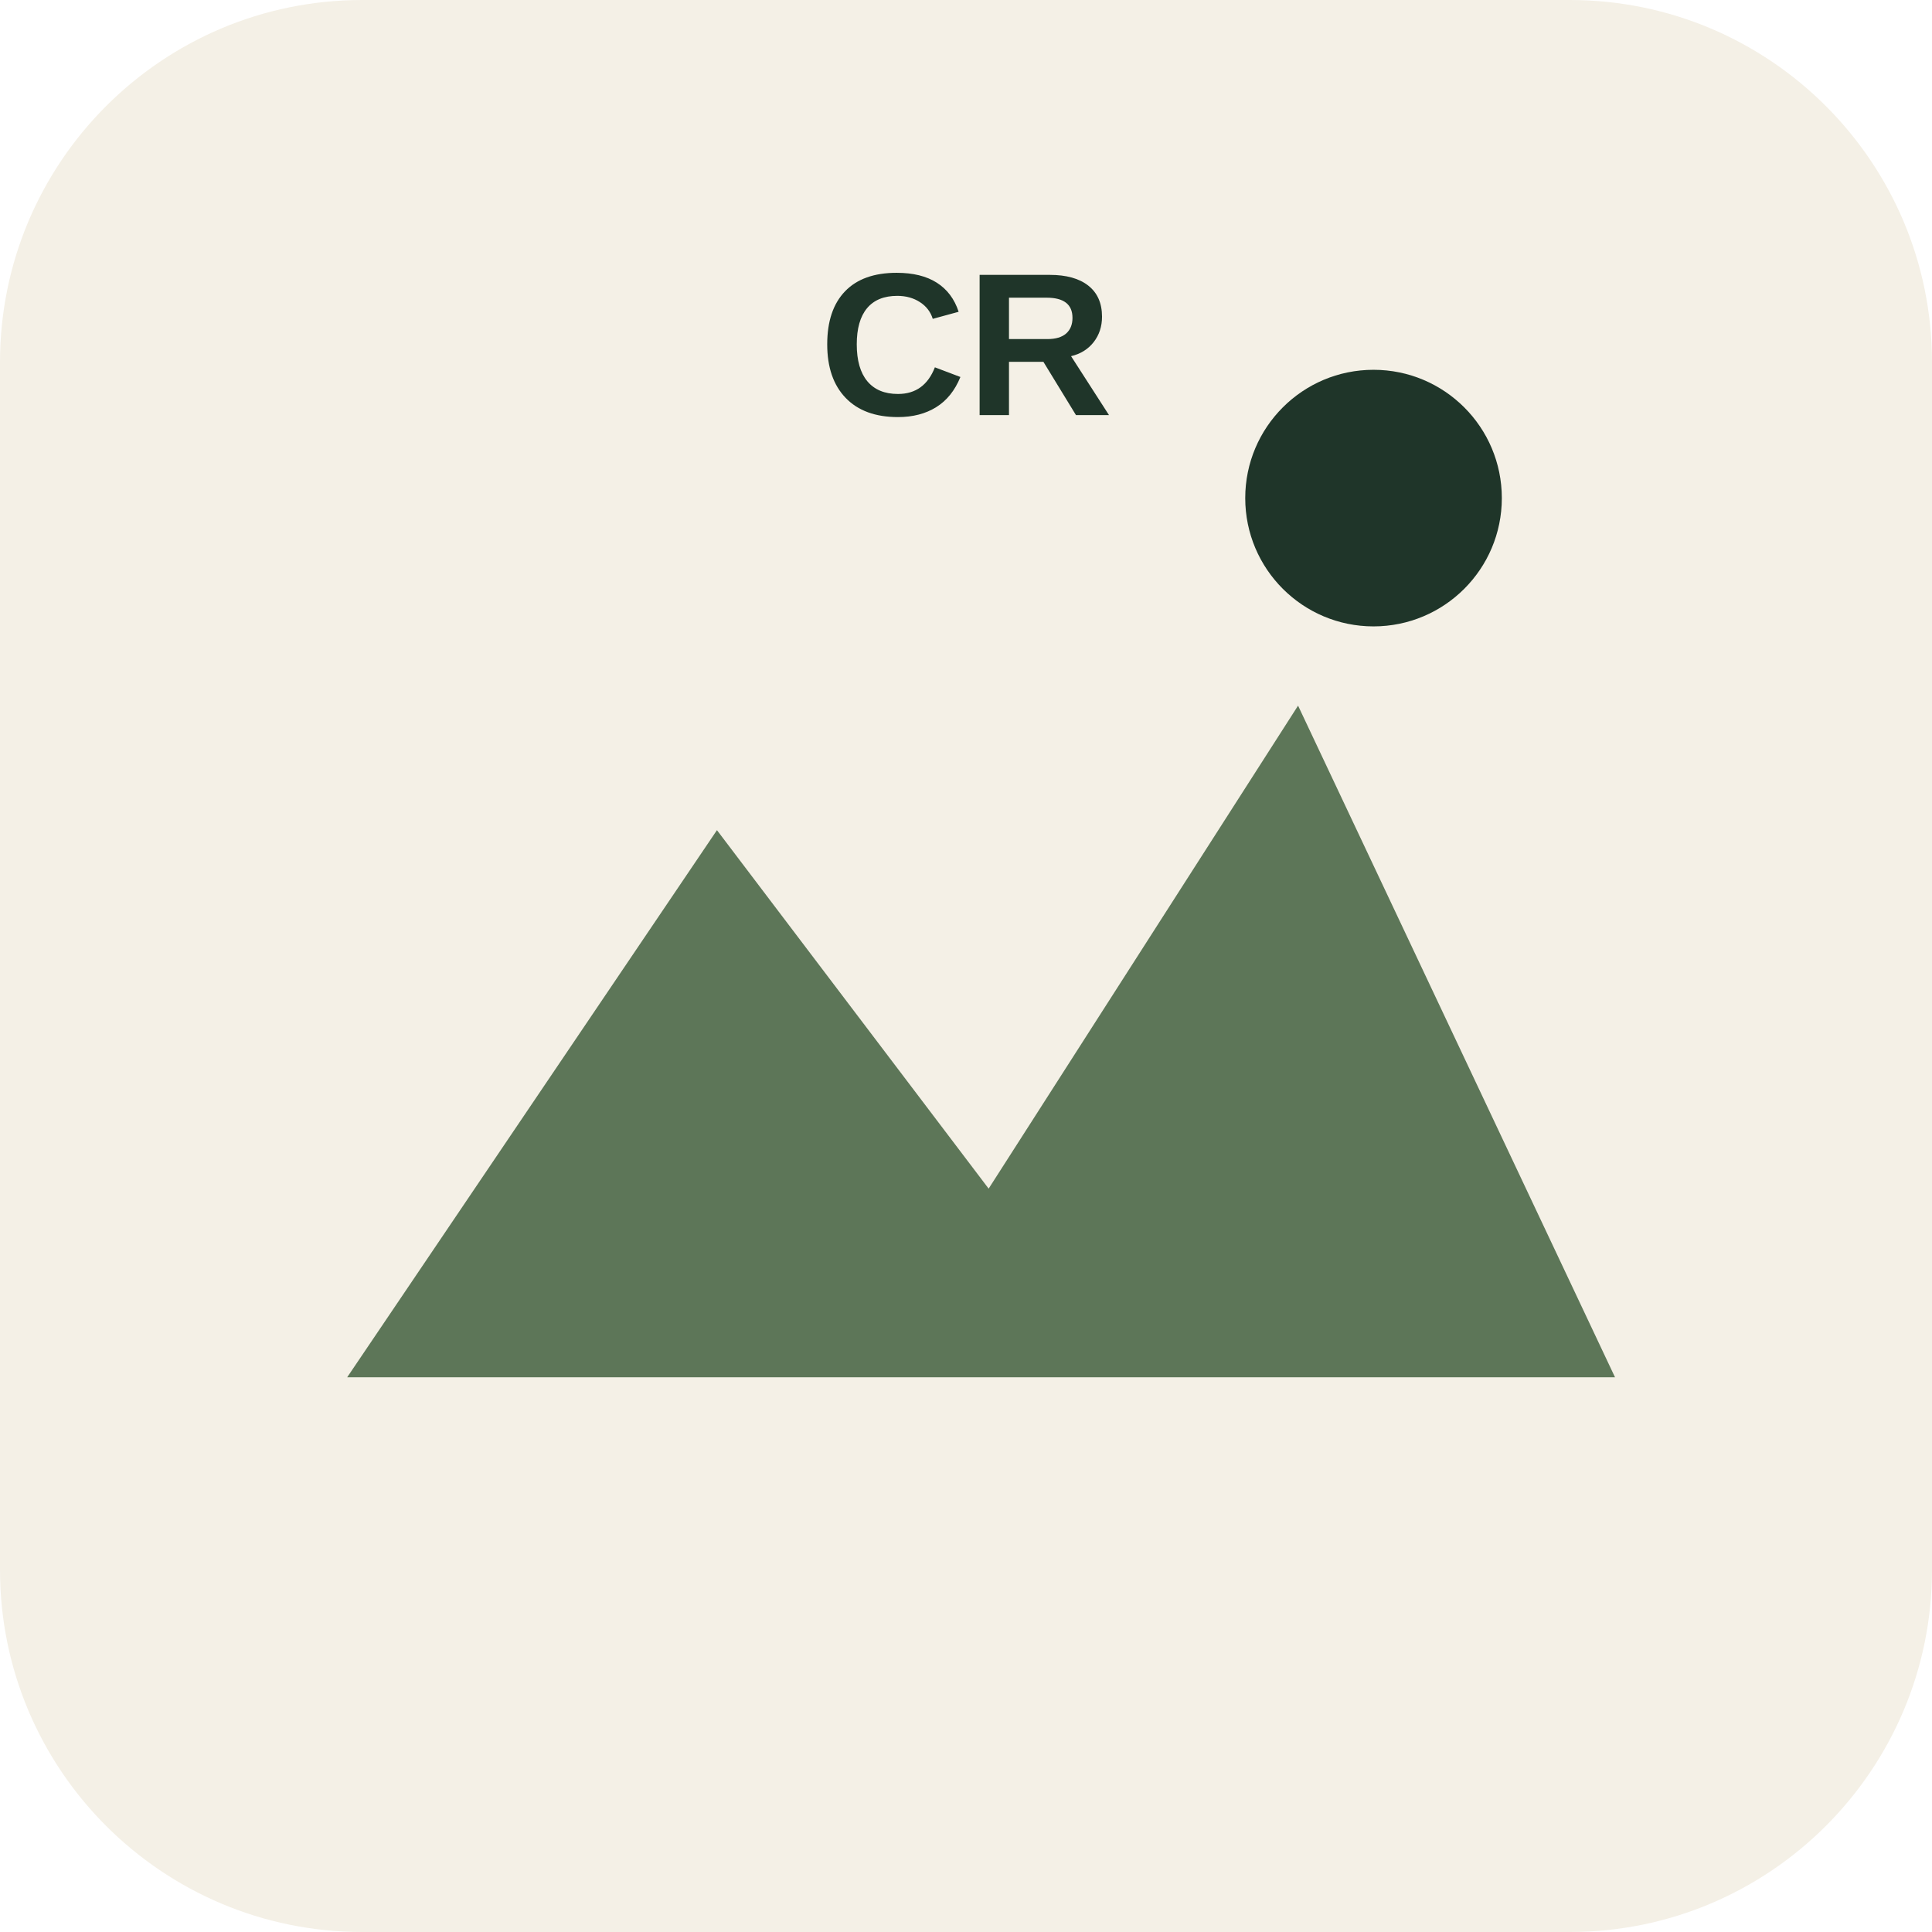
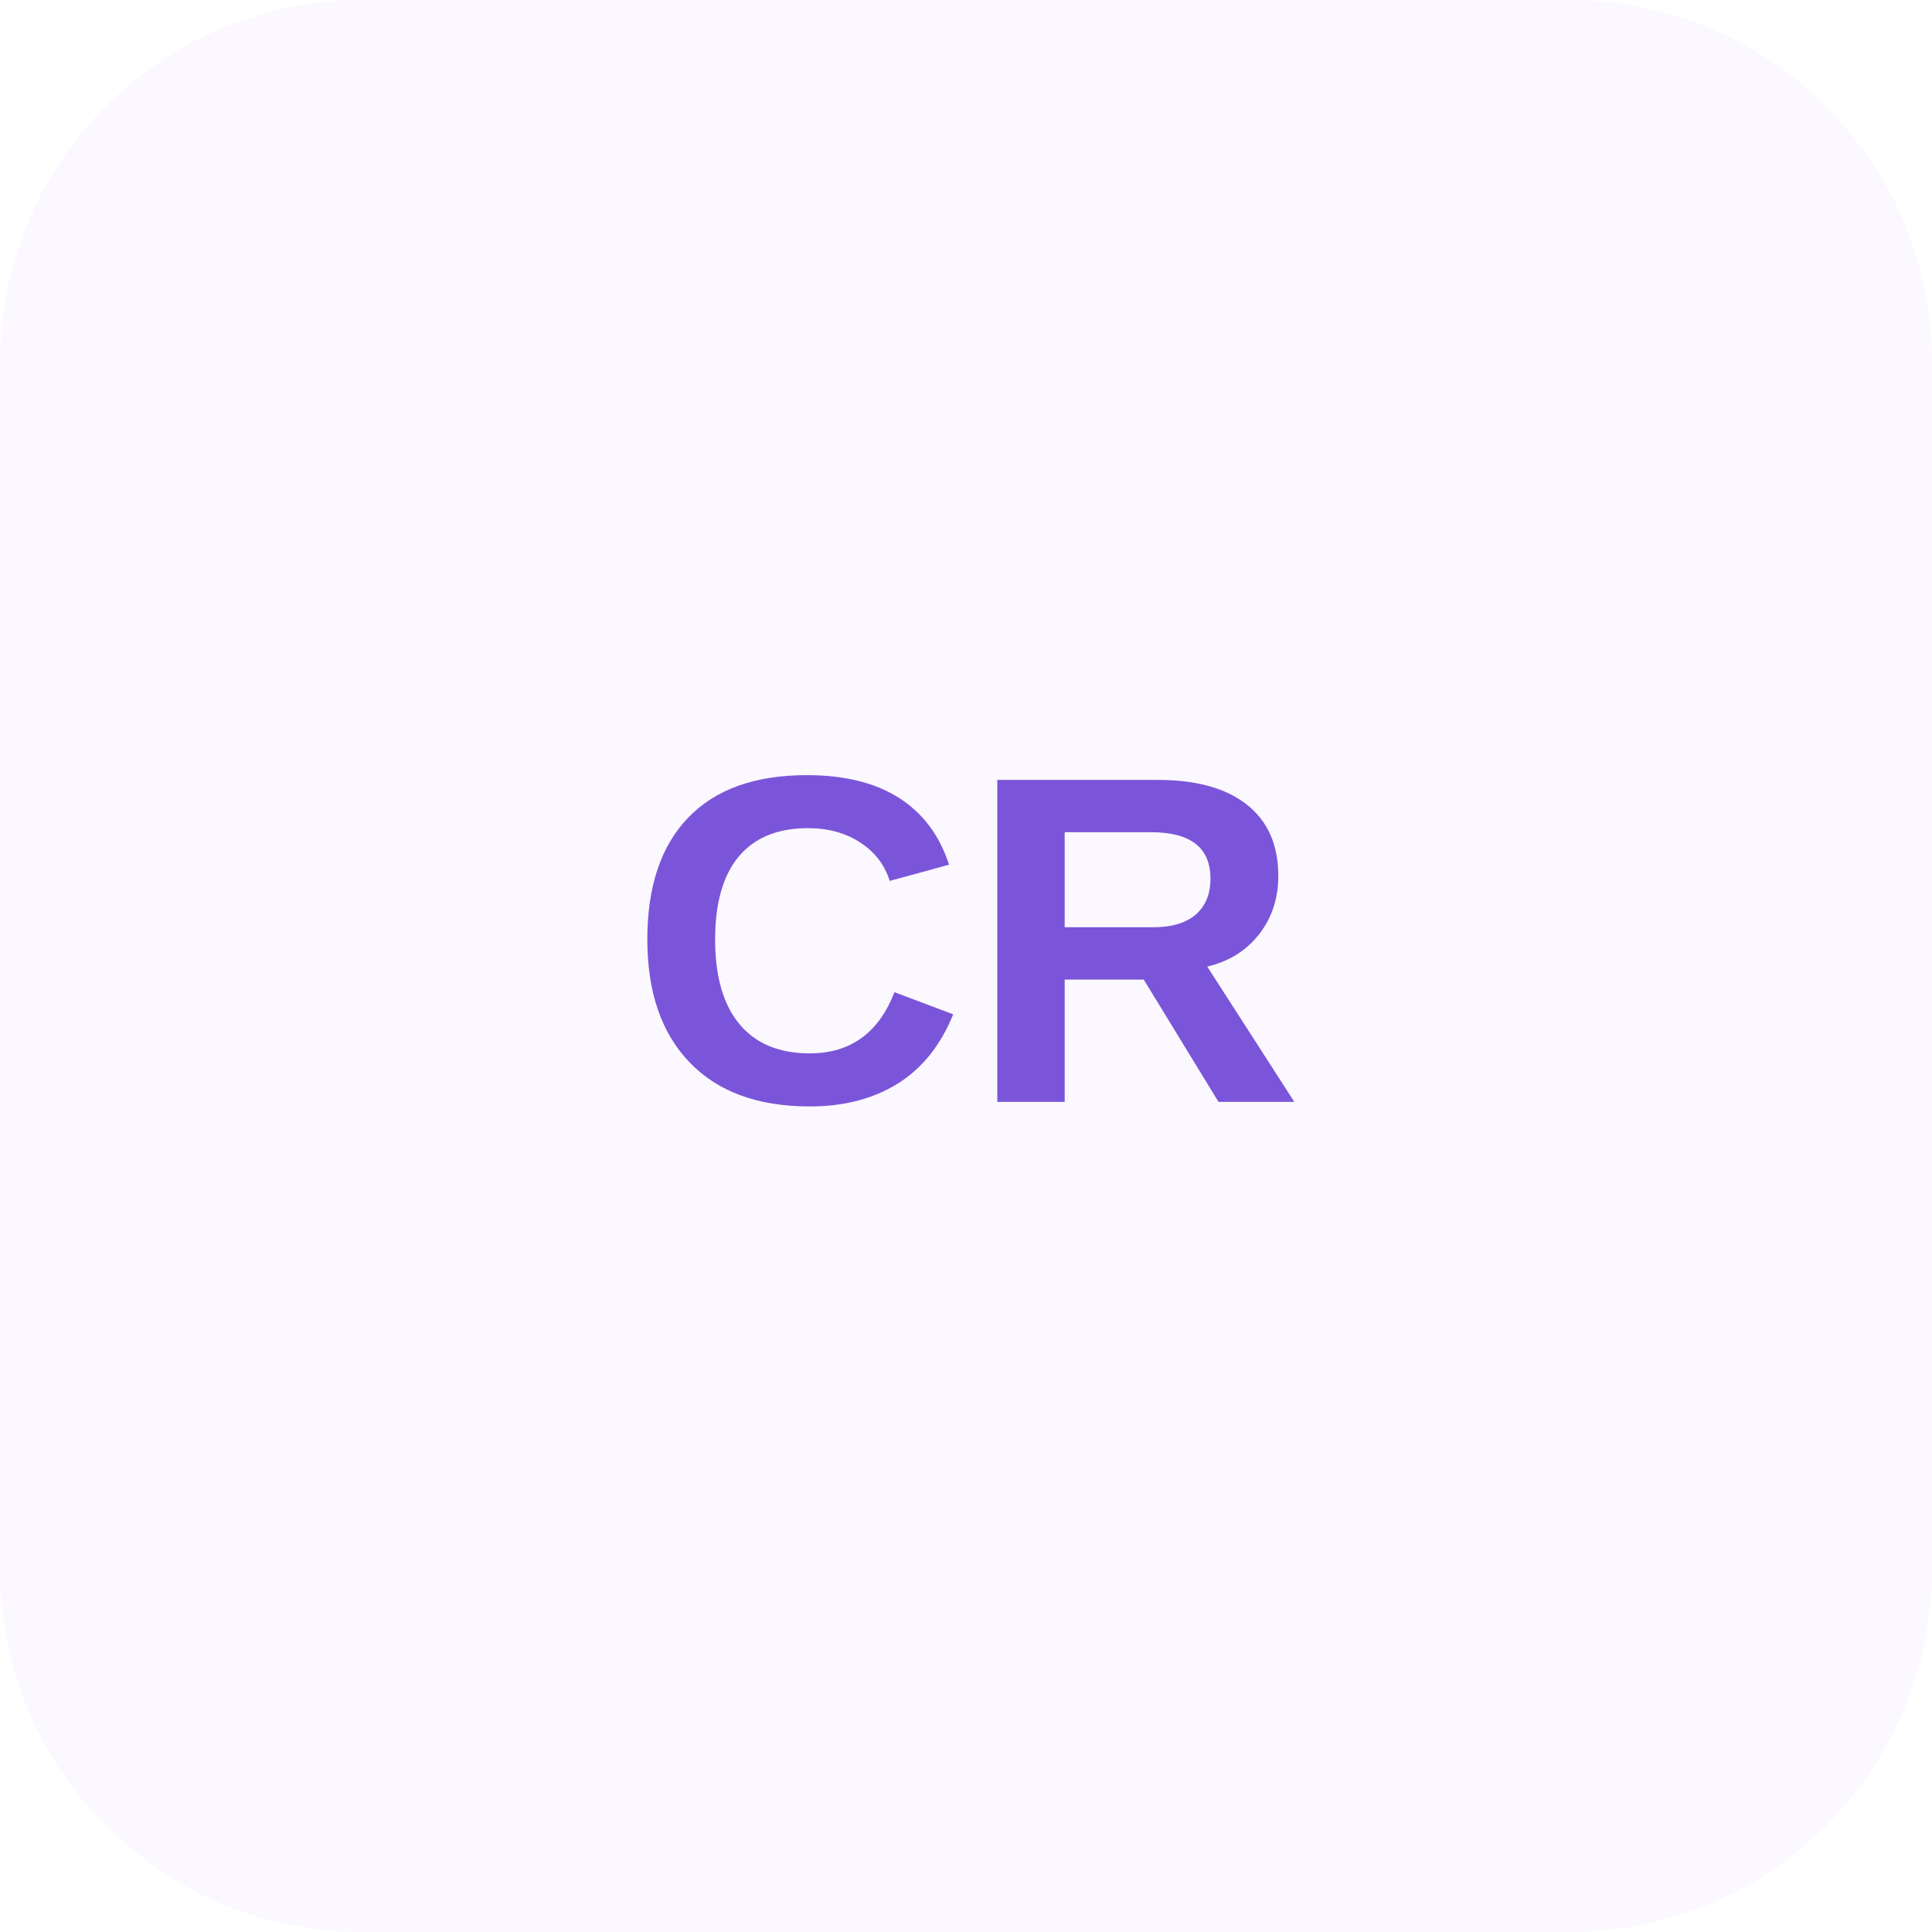
<svg xmlns="http://www.w3.org/2000/svg" viewBox="0 0 512 512">
-   <rect width="512" height="512" rx="96" fill="#f4f0e6" />
-   <text x="256" y="110" font-size="54" text-anchor="middle" font-family="Arial" font-weight="900" fill="#1f3529">CR</text>
-   <path d="M92 365l98-145 72 95 82-128 84 178z" fill="#5d7658" />
-   <circle cx="364" cy="132" r="34" fill="#1f3529" />
+   <rect width="512" height="512" rx="96" fill="#fbf8ff" />
+   <text x="256" y="292" font-size="124" text-anchor="middle" font-family="Arial" font-weight="900" fill="#7b55d9">CR</text>
</svg>
